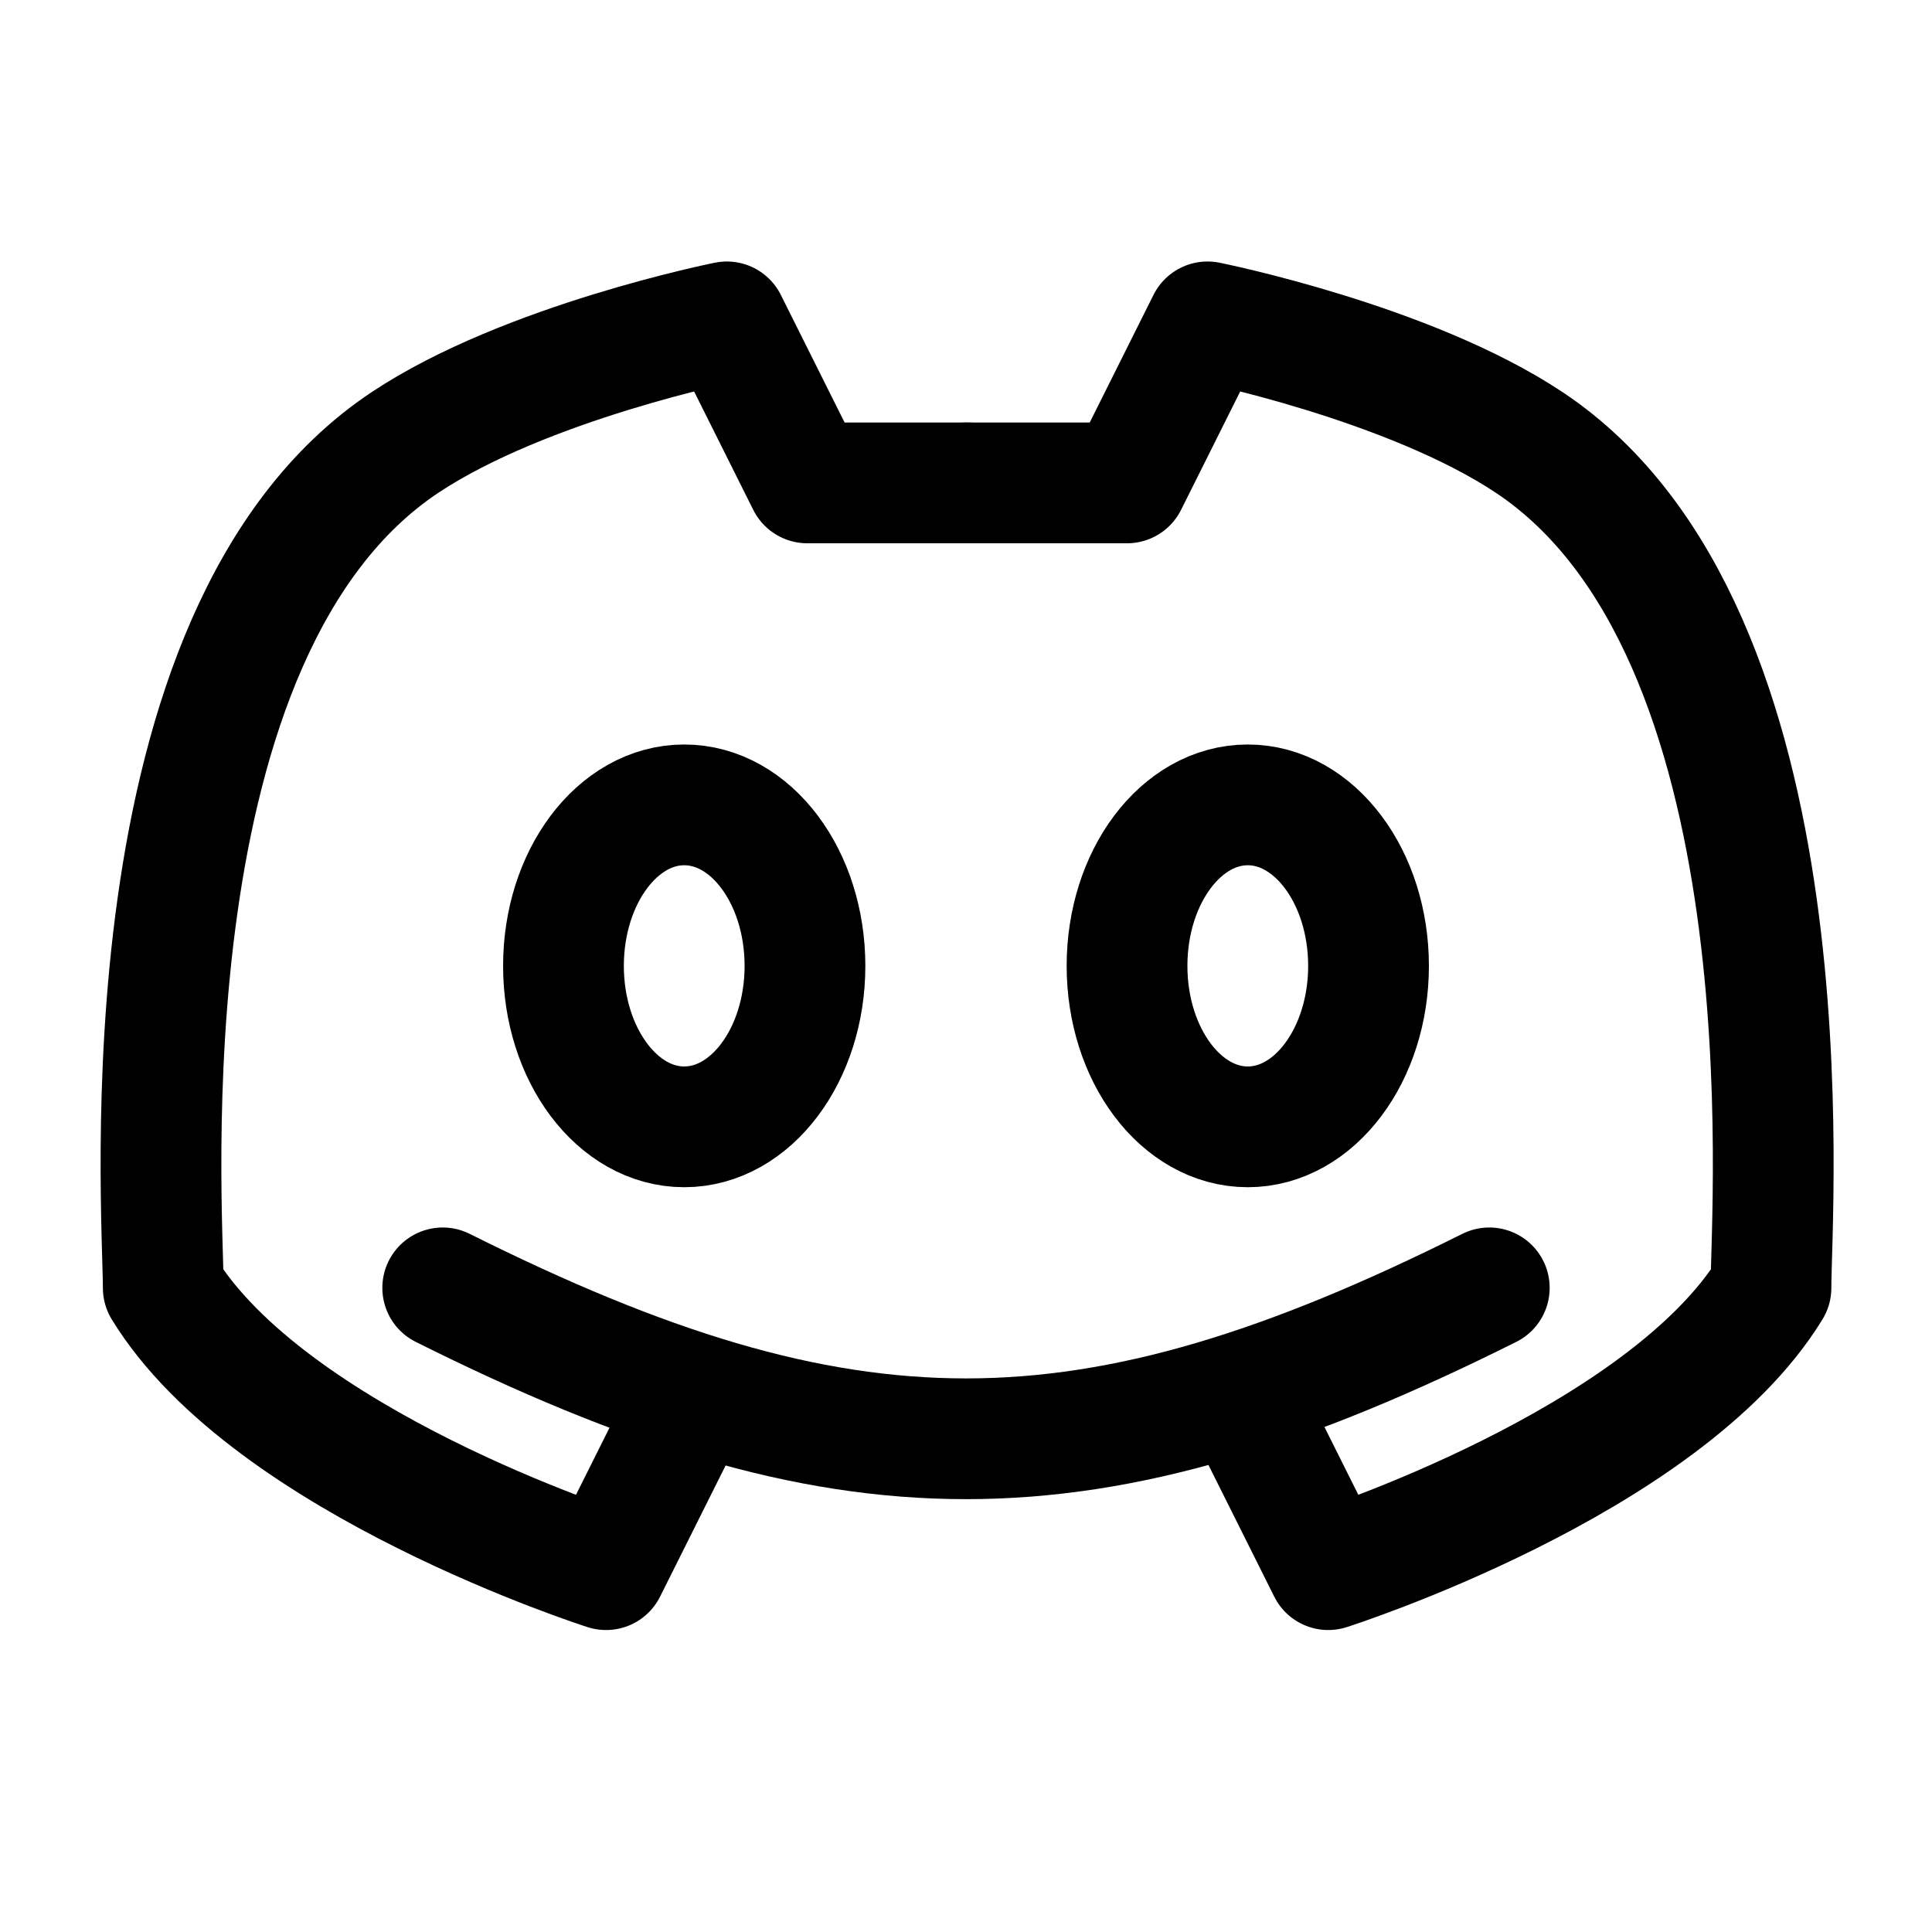
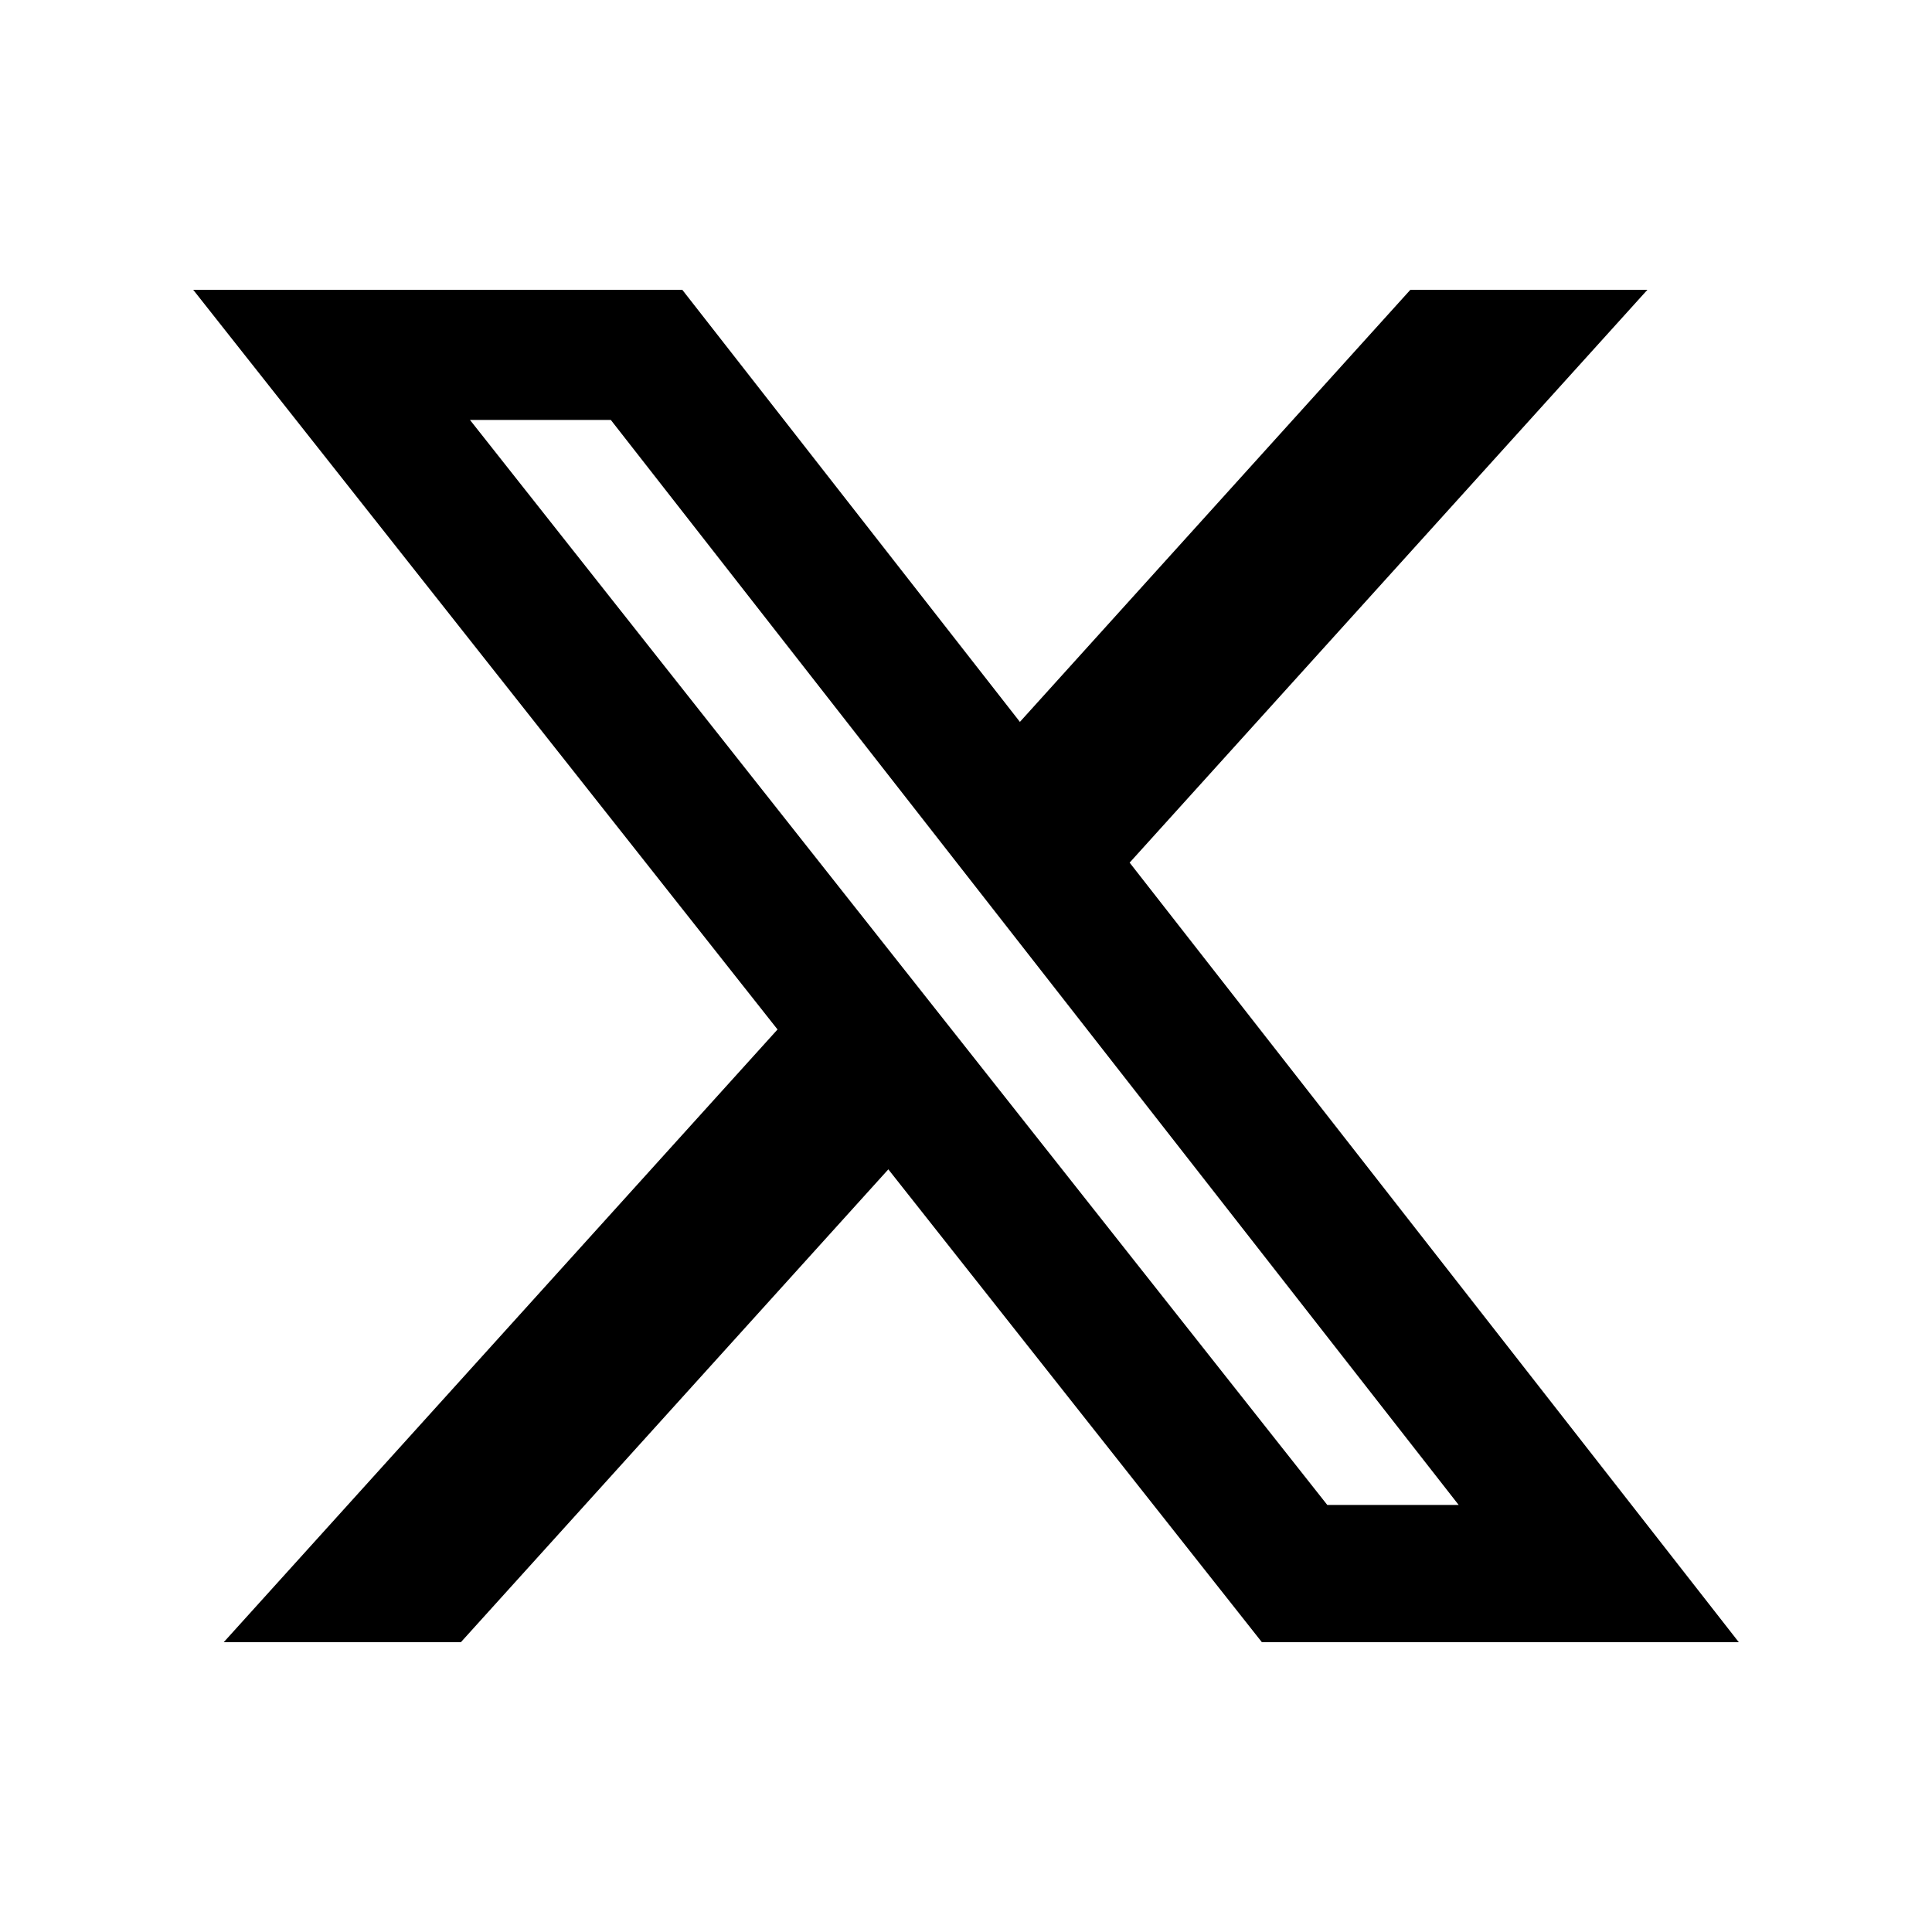
- <svg xmlns="http://www.w3.org/2000/svg" width="20" height="20" viewBox="0 0 20 20" fill="none">
-   <path d="M4.583 13.332C8.75 15.415 11.25 15.415 15.417 13.332" stroke="currentColor" stroke-width="1.25" stroke-linecap="round" stroke-linejoin="round" />
-   <path d="M12.917 14.582L13.75 16.249C13.75 16.249 17.226 15.142 18.333 13.332C18.333 12.499 18.775 6.543 15.833 4.582C14.583 3.749 12.5 3.332 12.5 3.332L11.667 4.999H10" stroke="currentColor" stroke-width="1.25" stroke-linecap="round" stroke-linejoin="round" />
-   <path d="M7.107 14.582L6.274 16.249C6.274 16.249 2.797 15.142 1.69 13.332C1.69 12.499 1.248 6.543 4.19 4.582C5.44 3.749 7.524 3.332 7.524 3.332L8.357 4.999H10.024" stroke="currentColor" stroke-width="1.25" stroke-linecap="round" stroke-linejoin="round" />
-   <path d="M7.083 11.665C6.393 11.665 5.833 10.919 5.833 9.999C5.833 9.078 6.393 8.332 7.083 8.332C7.774 8.332 8.333 9.078 8.333 9.999C8.333 10.919 7.774 11.665 7.083 11.665Z" stroke="currentColor" stroke-width="1.25" stroke-linecap="round" stroke-linejoin="round" />
-   <path d="M12.917 11.665C12.226 11.665 11.667 10.919 11.667 9.999C11.667 9.078 12.226 8.332 12.917 8.332C13.607 8.332 14.167 9.078 14.167 9.999C14.167 10.919 13.607 11.665 12.917 11.665Z" stroke="currentColor" stroke-width="1.25" stroke-linecap="round" stroke-linejoin="round" />
+ <svg xmlns="http://www.w3.org/2000/svg" viewBox="0 0 20 20" fill="none">
+   <path d="M14.6 3H17.054L11.694 8.93L18 17H13.063L9.196 12.105L4.771 17H2.316L8.049 10.657L2 3H7.063L10.558 7.473L14.6 3ZM13.74 15.579H15.1L6.323 4.347H4.865L13.74 15.579Z" fill="currentColor" />
</svg>
